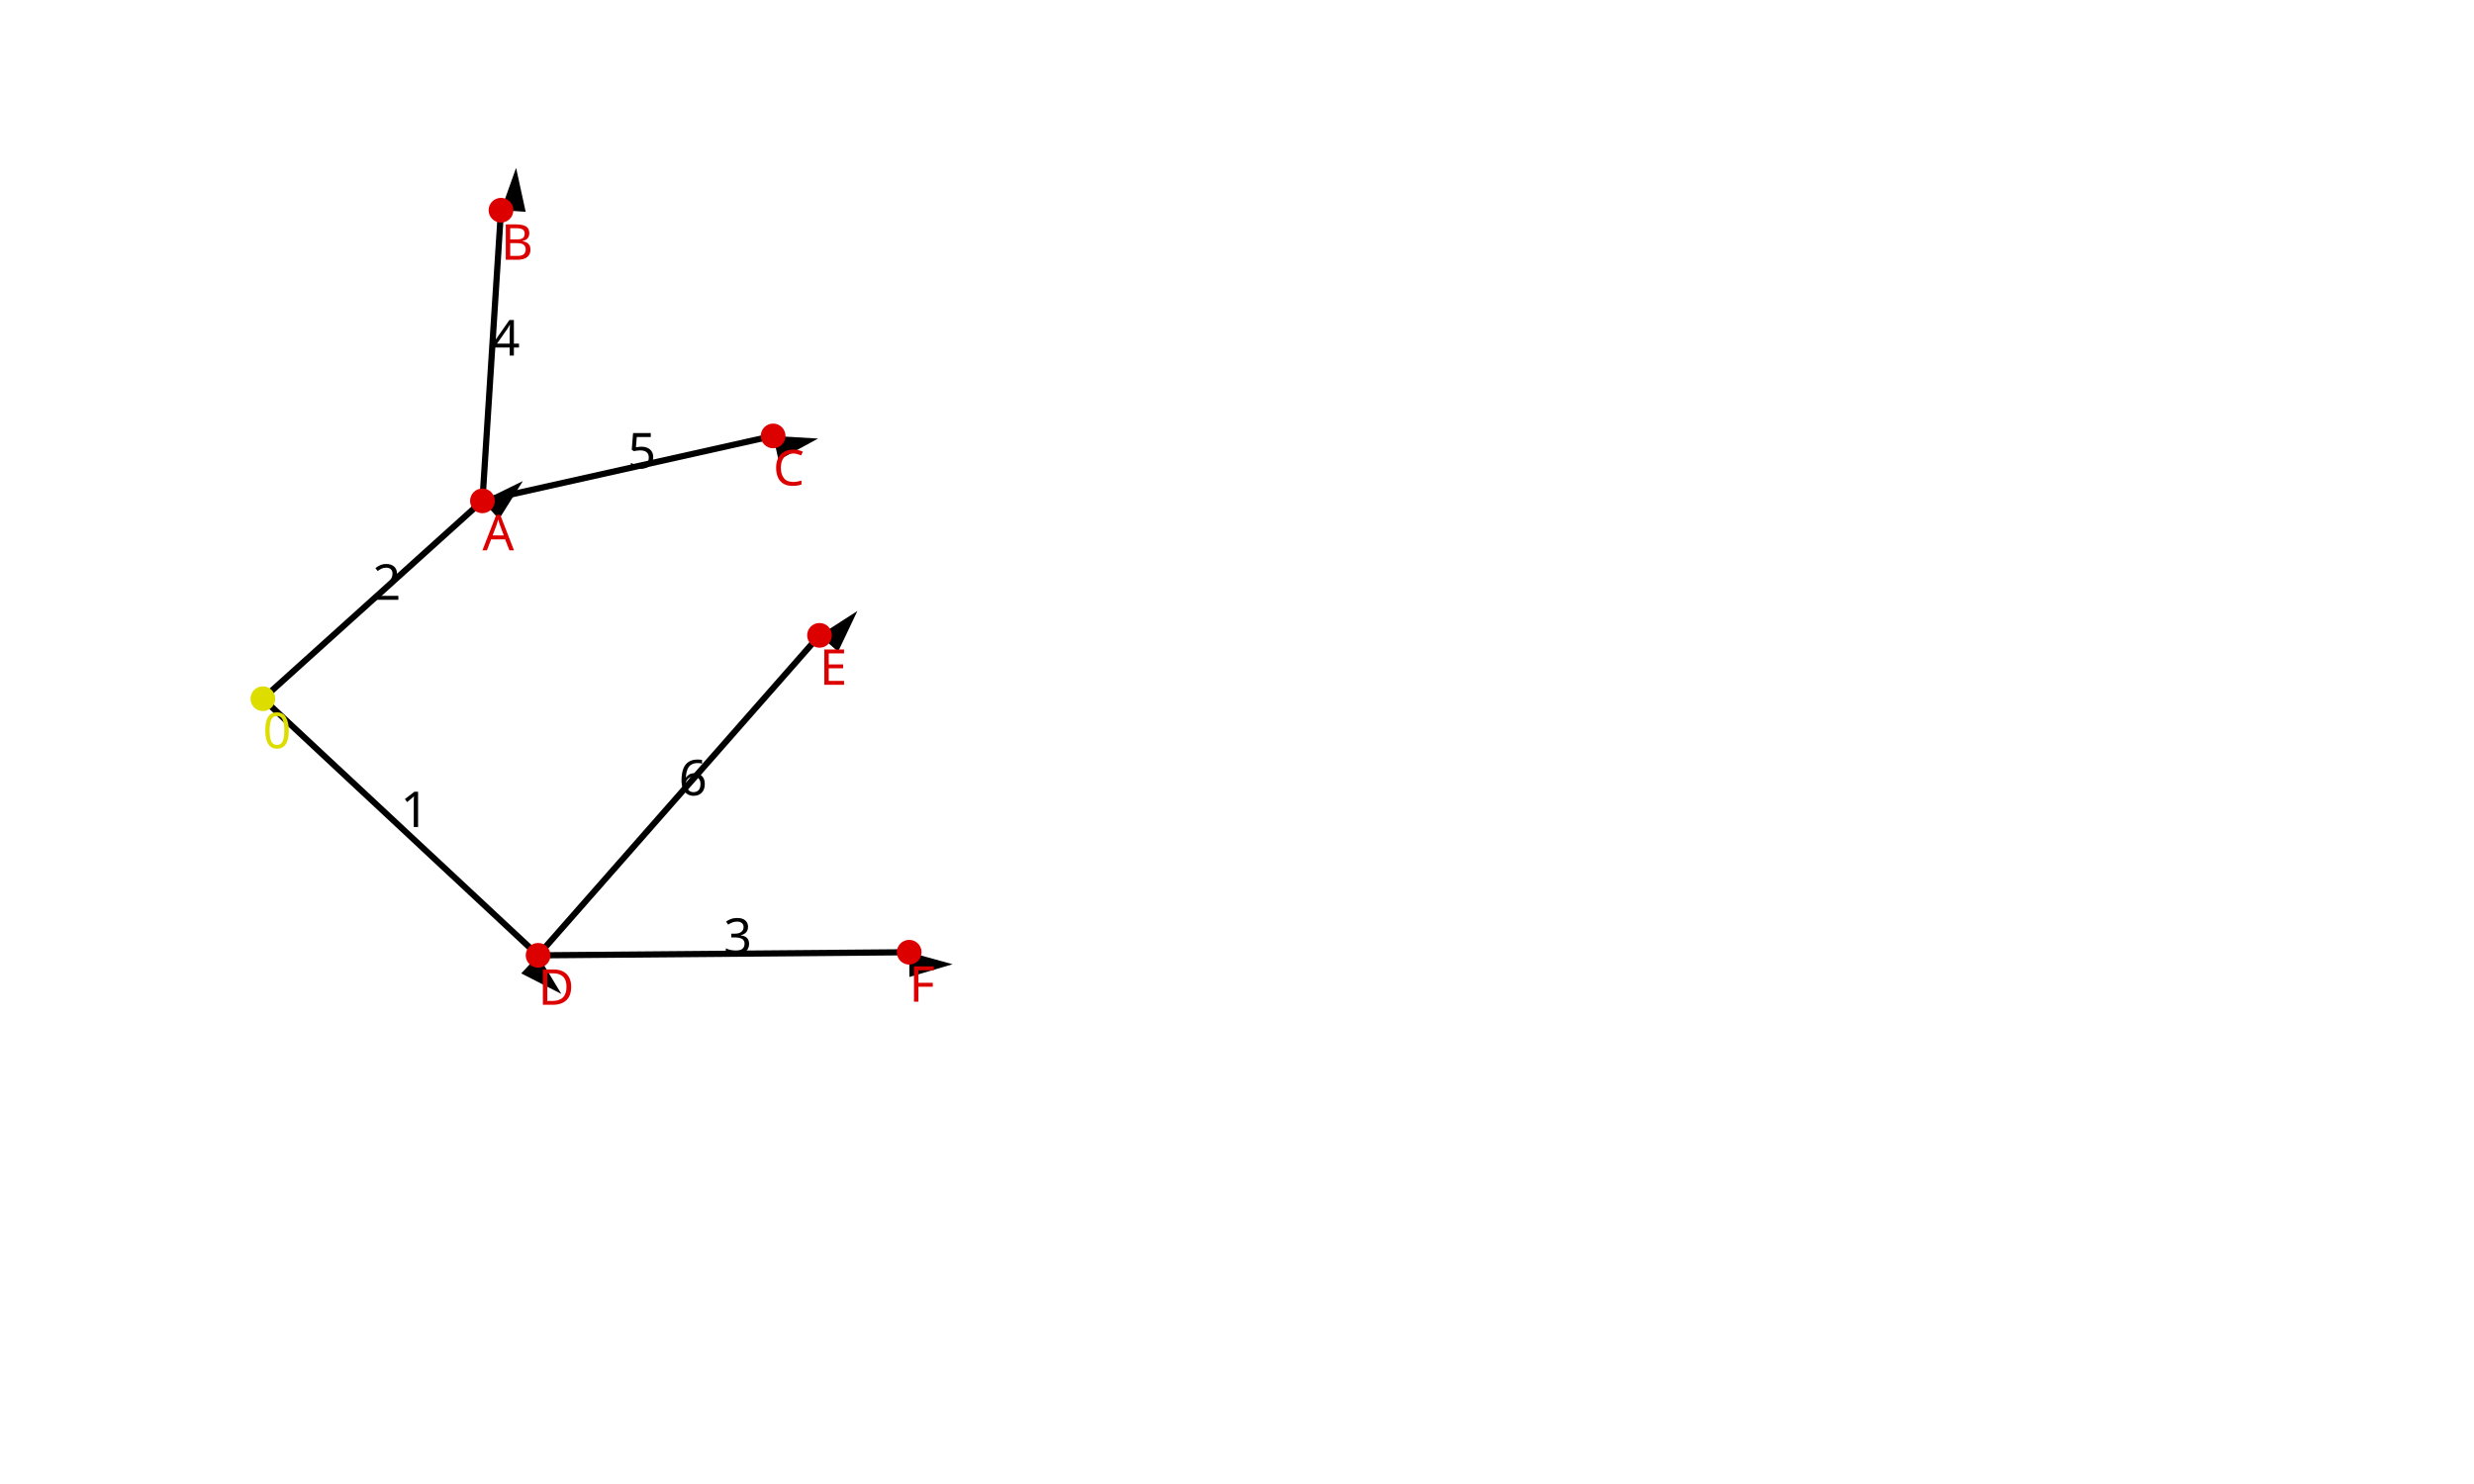
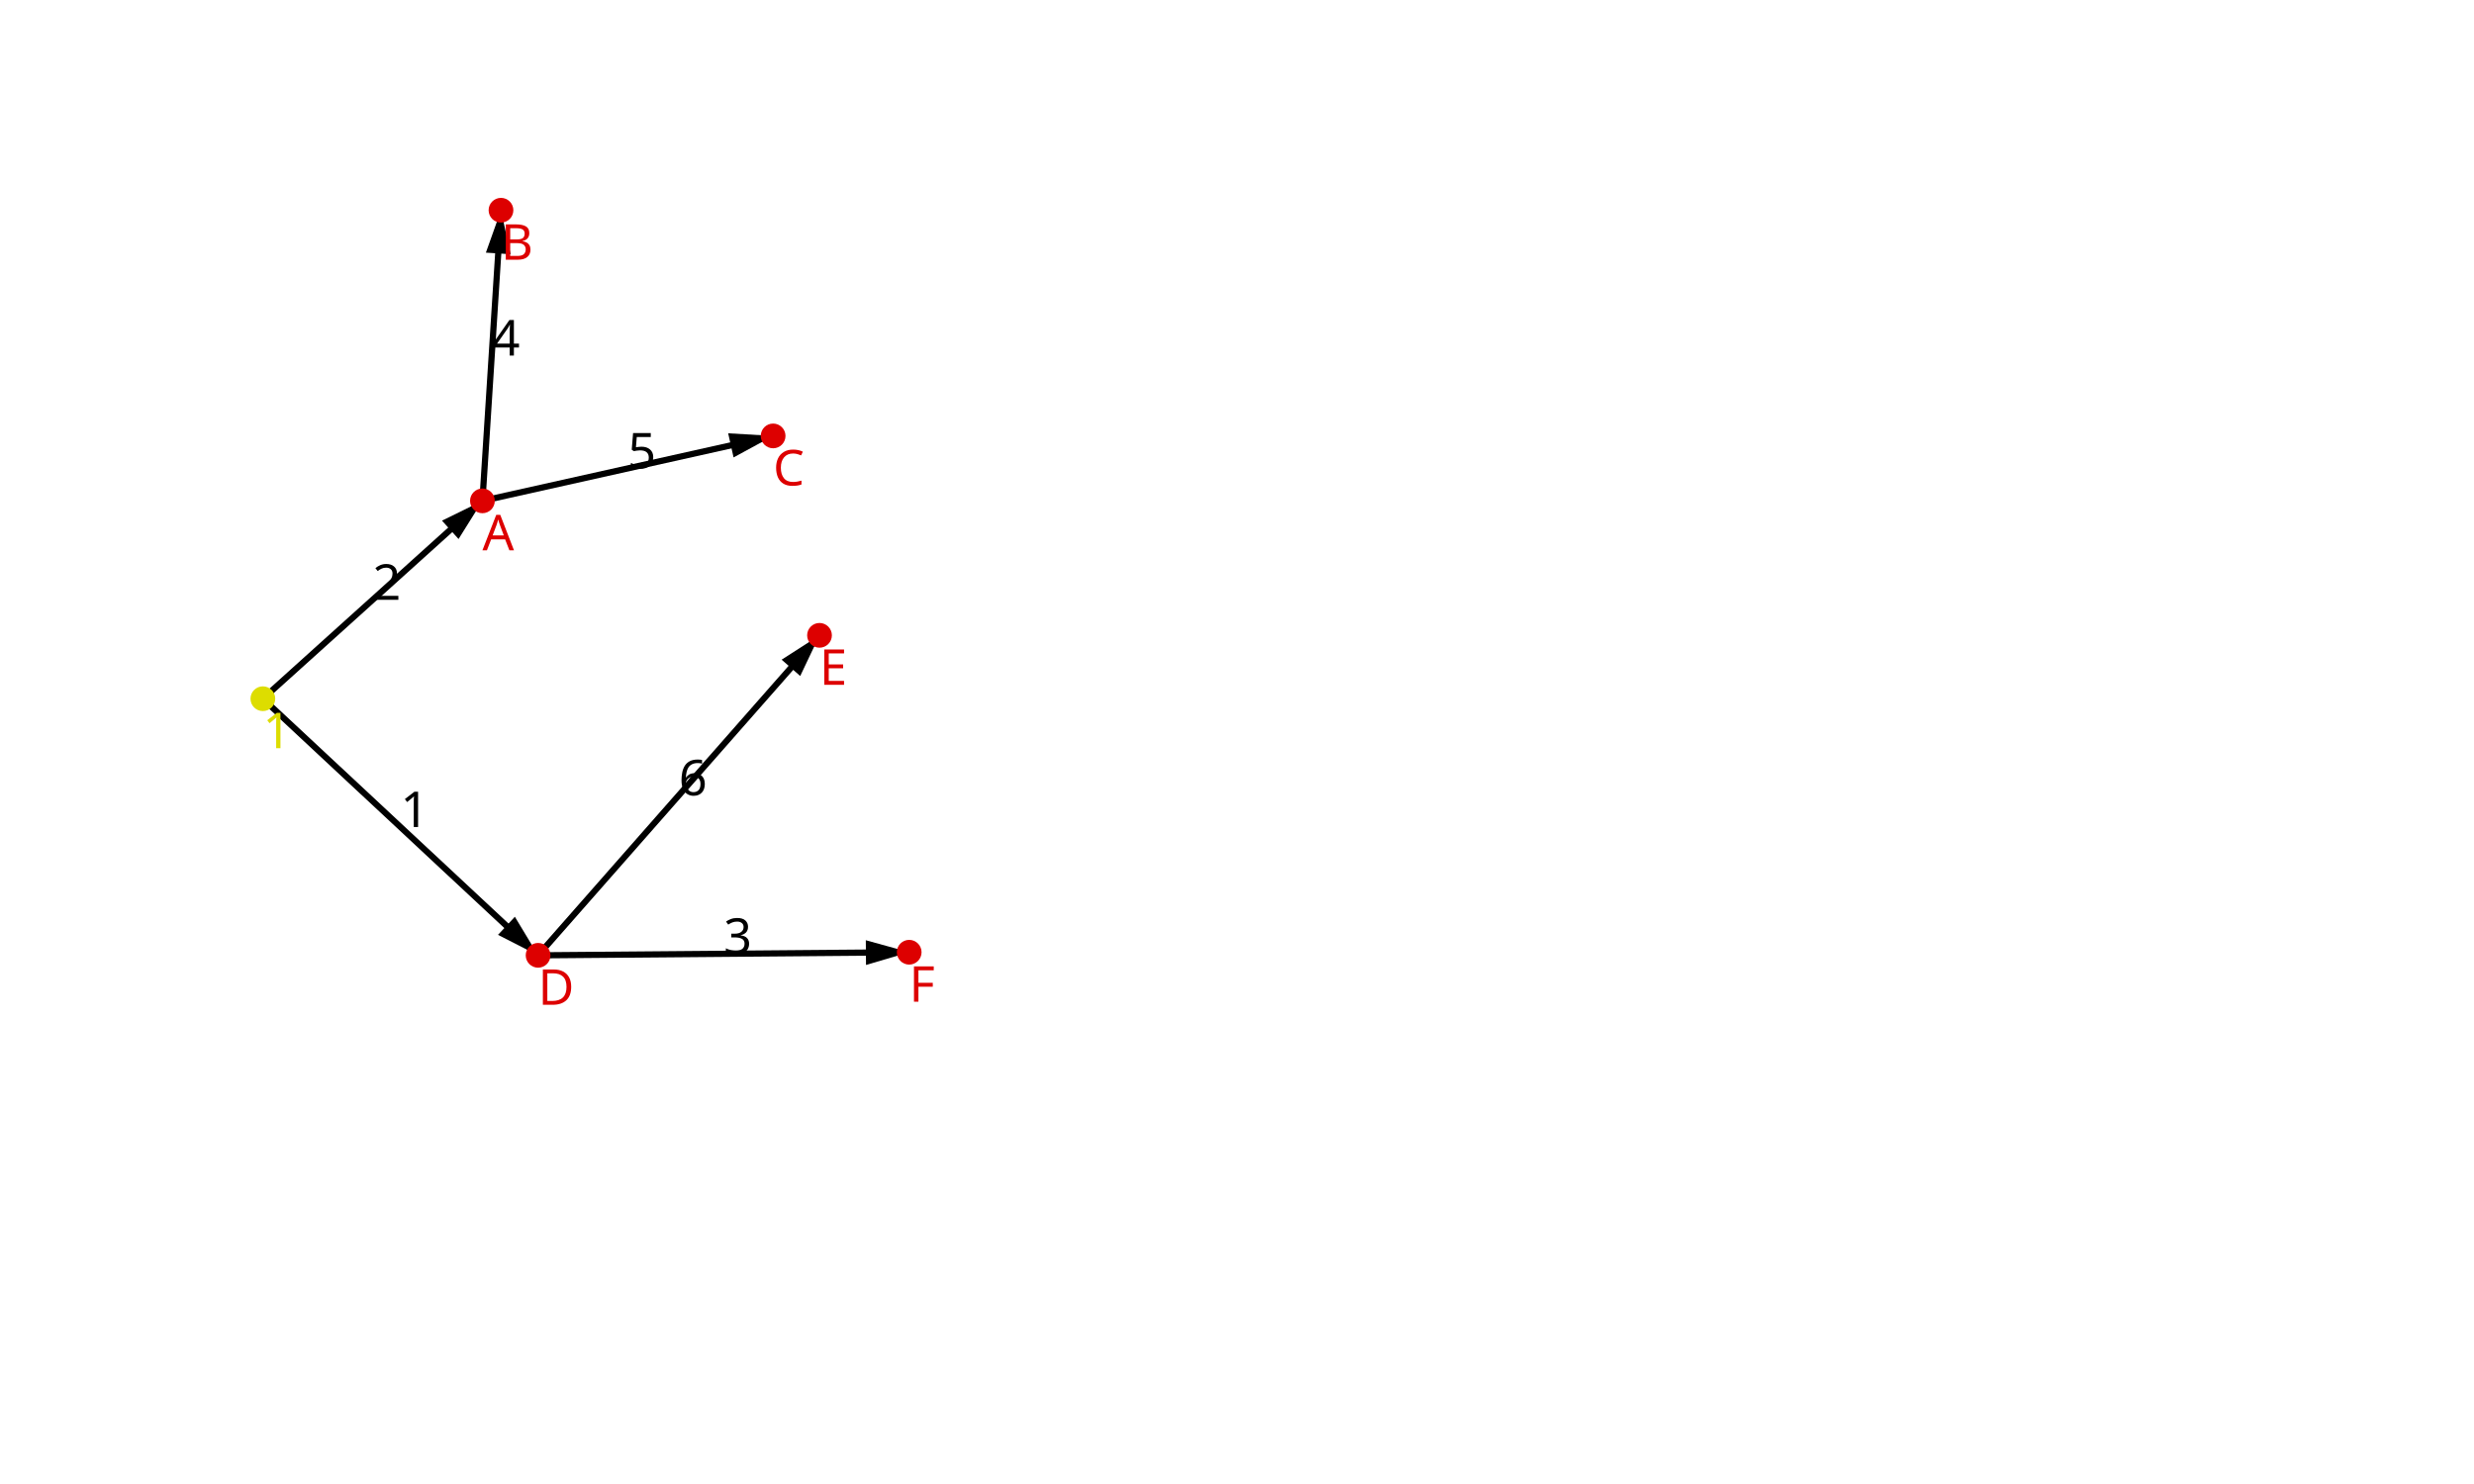
<svg xmlns="http://www.w3.org/2000/svg" version="1.1" width="800" height="480">
  <defs>
-     <marker id="arrow" refx="7" refy="2" markerWidth="9" markerHeight="9" orient="auto" markerUnits="strokeWidth">
+     <marker id="arrow" refX="7" refY="2" markerWidth="6" markerHeight="9" orient="auto" markerUnits="strokeWidth">
      <path d="M0,0 L0,4 L7,2 z" fill="#000" />
    </marker>
  </defs>
  <line x1="85" y1="226" x2="174" y2="309" stroke="black" stroke-width="2" marker-end="url(#arrow)" />
  <text x="129.5" y="267.5" font-family="sans-serif" font-size="16">1</text>
  <line x1="85" y1="226" x2="156" y2="162" stroke="black" stroke-width="2" marker-end="url(#arrow)" />
  <text x="120.5" y="194" font-family="sans-serif" font-size="16">2</text>
  <line x1="174" y1="309" x2="294" y2="308" stroke="black" stroke-width="2" marker-end="url(#arrow)" />
  <text x="234" y="308.5" font-family="sans-serif" font-size="16">3</text>
  <line x1="156" y1="162" x2="162" y2="68" stroke="black" stroke-width="2" marker-end="url(#arrow)" />
  <text x="159" y="115" font-family="sans-serif" font-size="16">4</text>
  <line x1="156" y1="162" x2="250" y2="141" stroke="black" stroke-width="2" marker-end="url(#arrow)" />
  <text x="203" y="151.5" font-family="sans-serif" font-size="16">5</text>
  <line x1="174" y1="309" x2="265" y2="205.5" stroke="black" stroke-width="2" marker-end="url(#arrow)" />
  <text x="219.5" y="257.25" font-family="sans-serif" font-size="16">6</text>
  <circle cx="85" cy="226" r="4" style="fill:#dd0;" />
-   <text x="85" y="242" style="fill:#dd0" font-family="sans-serif" font-size="16">0</text>
+   <text x="85" y="242" style="fill:#dd0" font-family="sans-serif" font-size="16">1</text>
  <circle cx="156" cy="162" r="4" style="fill:#d00;" />
  <text x="156" y="178" style="fill:#d00" font-family="sans-serif" font-size="16">A</text>
  <circle cx="162" cy="68" r="4" style="fill:#d00;" />
  <text x="162" y="84" style="fill:#d00" font-family="sans-serif" font-size="16">B</text>
  <circle cx="250" cy="141" r="4" style="fill:#d00;" />
  <text x="250" y="157" style="fill:#d00" font-family="sans-serif" font-size="16">C</text>
  <circle cx="265" cy="205.5" r="4" style="fill:#d00;" />
  <text x="265" y="221.5" style="fill:#d00" font-family="sans-serif" font-size="16">E</text>
  <circle cx="294" cy="308" r="4" style="fill:#d00;" />
  <text x="294" y="324" style="fill:#d00" font-family="sans-serif" font-size="16">F</text>
  <circle cx="174" cy="309" r="4" style="fill:#d00;" />
  <text x="174" y="325" style="fill:#d00" font-family="sans-serif" font-size="16">D</text>
</svg>
